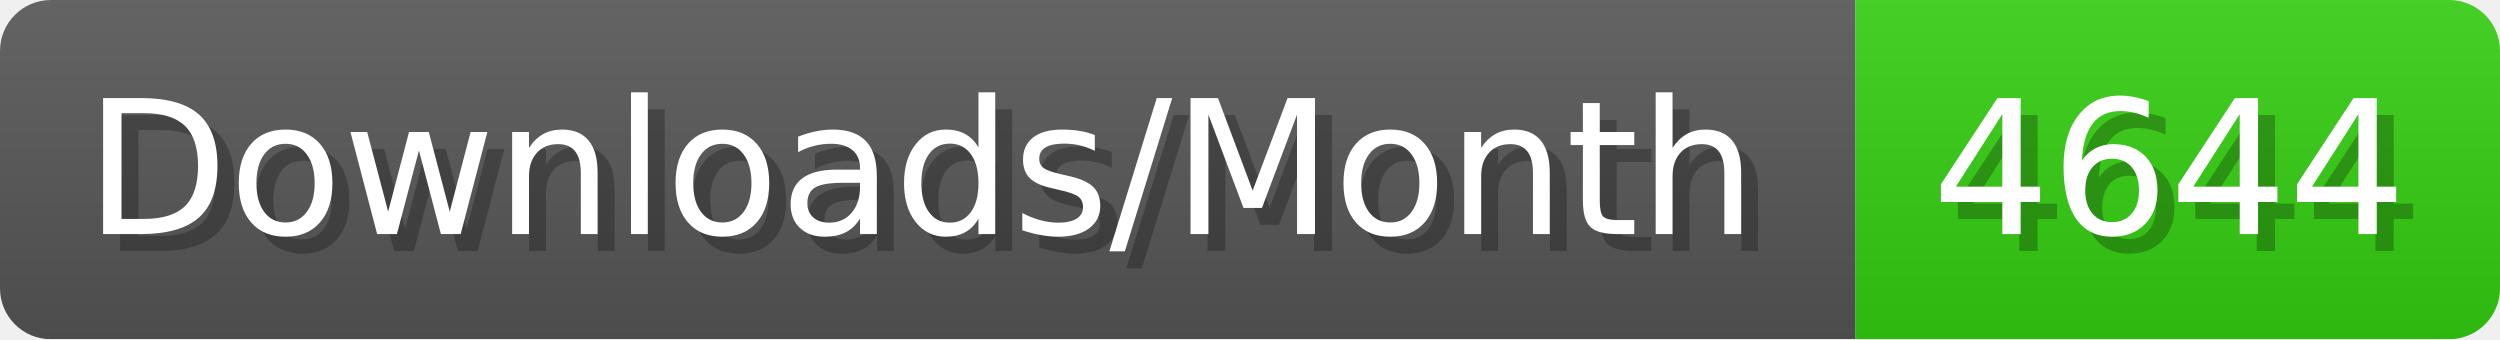
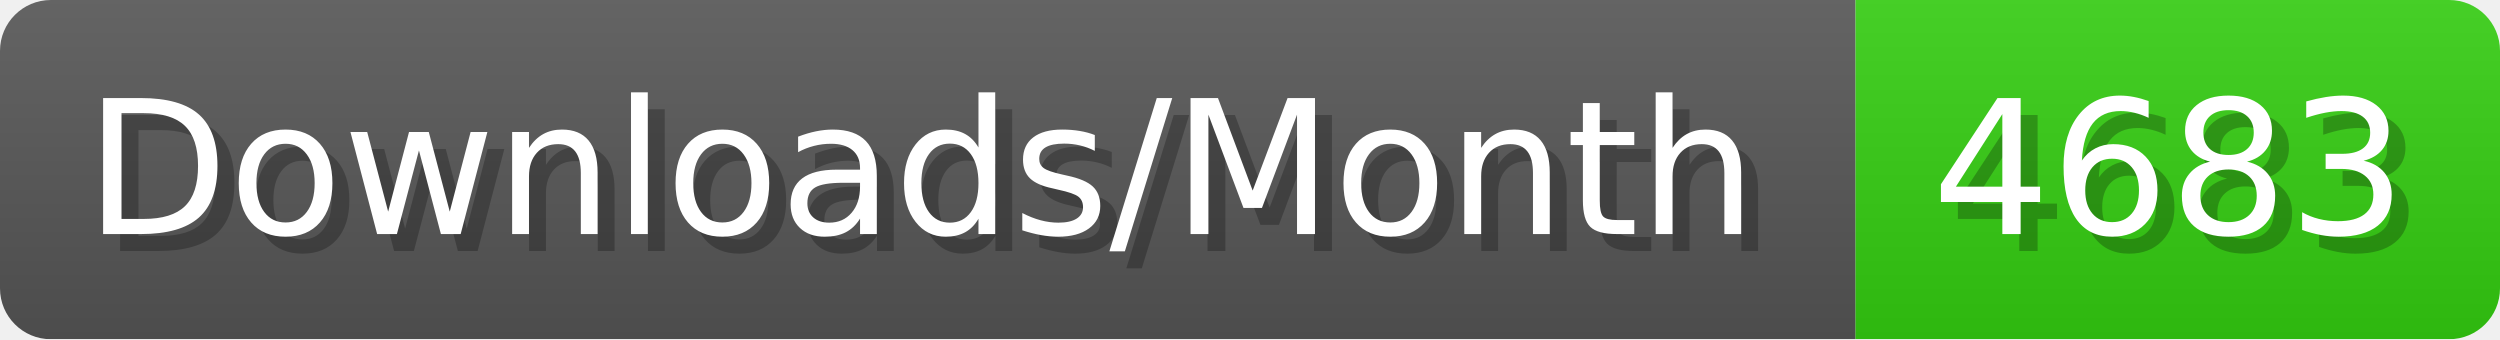
- <svg xmlns="http://www.w3.org/2000/svg" width="147.4" height="20" viewBox="0 0 1474 200" role="img" aria-label="Downloads/Month: 4644">
+ <svg xmlns="http://www.w3.org/2000/svg" width="147.4" height="20" viewBox="0 0 1474 200" role="img" aria-label="Downloads/Month: 4683">
  <linearGradient id="YlXUI" x2="0" y2="100%">
    <stop offset="0" stop-opacity=".1" stop-color="#EEE" />
    <stop offset="1" stop-opacity=".1" />
  </linearGradient>
  <mask id="JHhop">
    <rect width="1474" height="200" rx="30" fill="#FFF" />
  </mask>
  <g mask="url(#JHhop)">
    <rect width="1094" height="200" fill="#555" />
    <rect width="380" height="200" fill="#3C1" x="1094" />
    <rect width="1474" height="200" fill="url(#YlXUI)" />
  </g>
  <g aria-hidden="true" fill="#fff" text-anchor="start" font-family="Verdana,DejaVu Sans,sans-serif" font-size="110">
    <text x="60" y="148" textLength="994" fill="#000" opacity="0.25">Downloads/Month</text>
    <text x="50" y="138" textLength="994">Downloads/Month</text>
-     <text x="1149" y="148" textLength="280" fill="#000" opacity="0.25">4644</text>
-     <text x="1139" y="138" textLength="280">4644</text>
+     <text x="1149" y="148" textLength="280" fill="#000" opacity="0.25">4683</text>
+     <text x="1139" y="138" textLength="280">4683</text>
  </g>
</svg>
